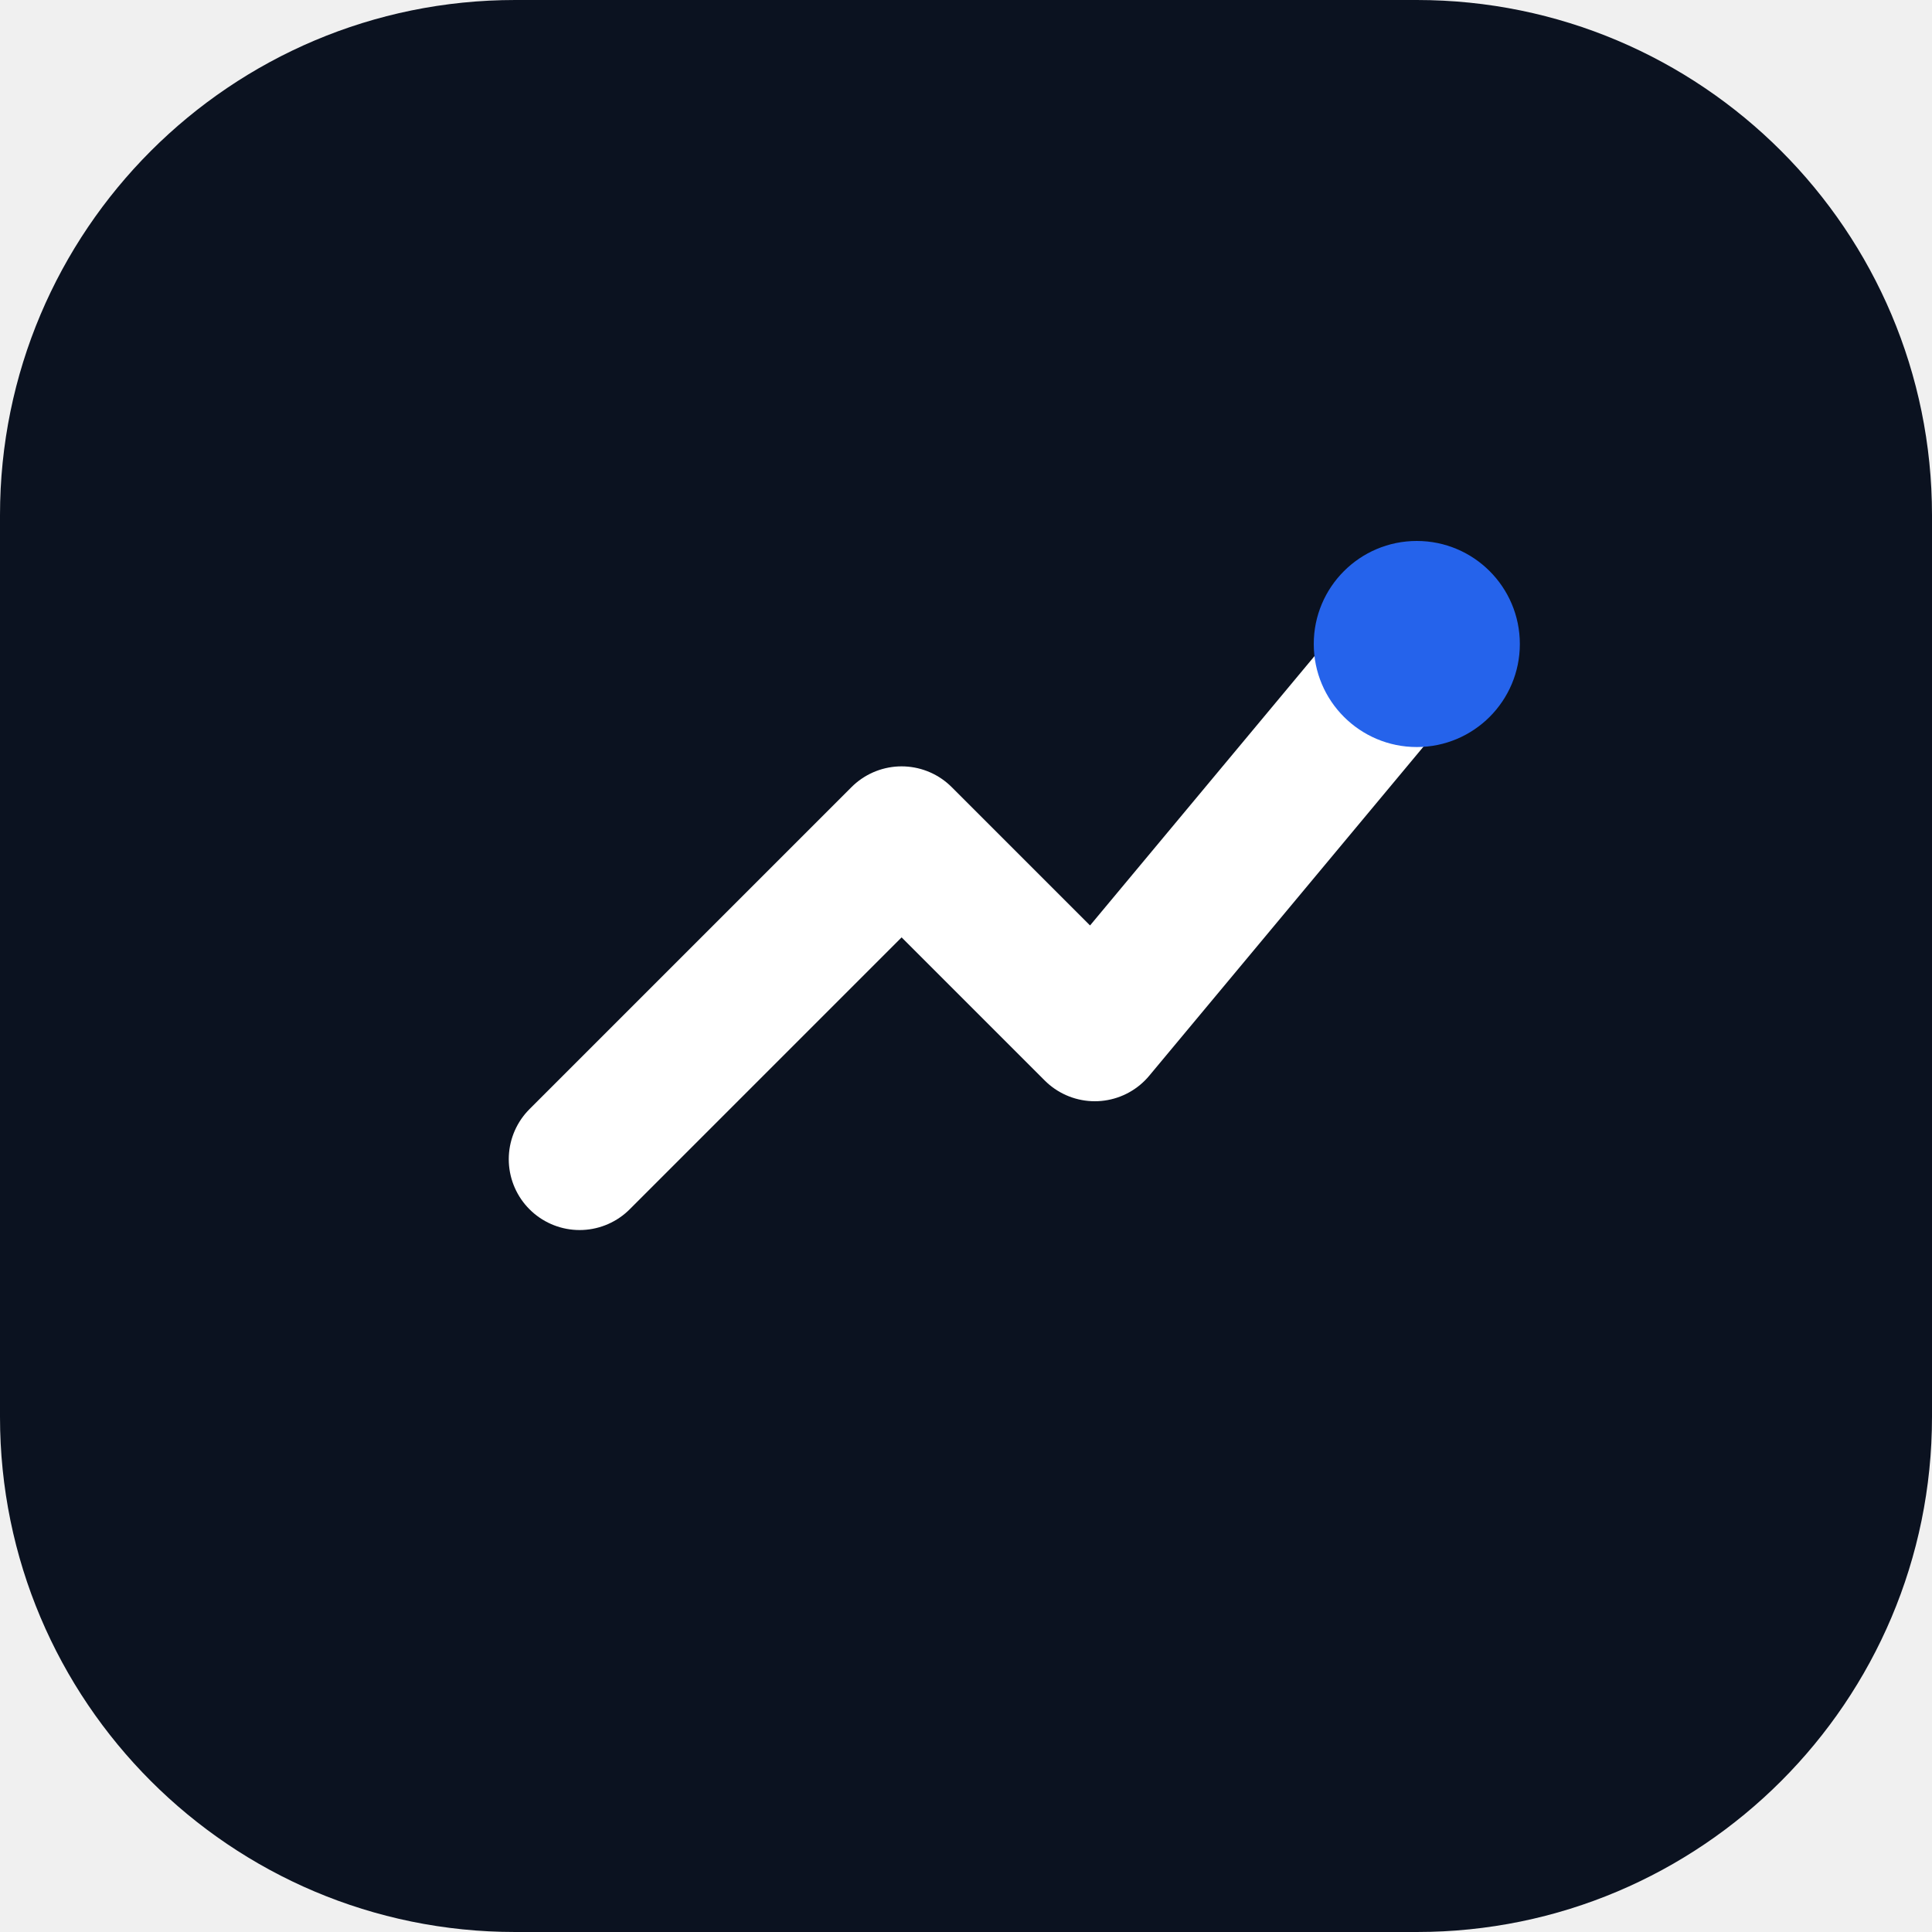
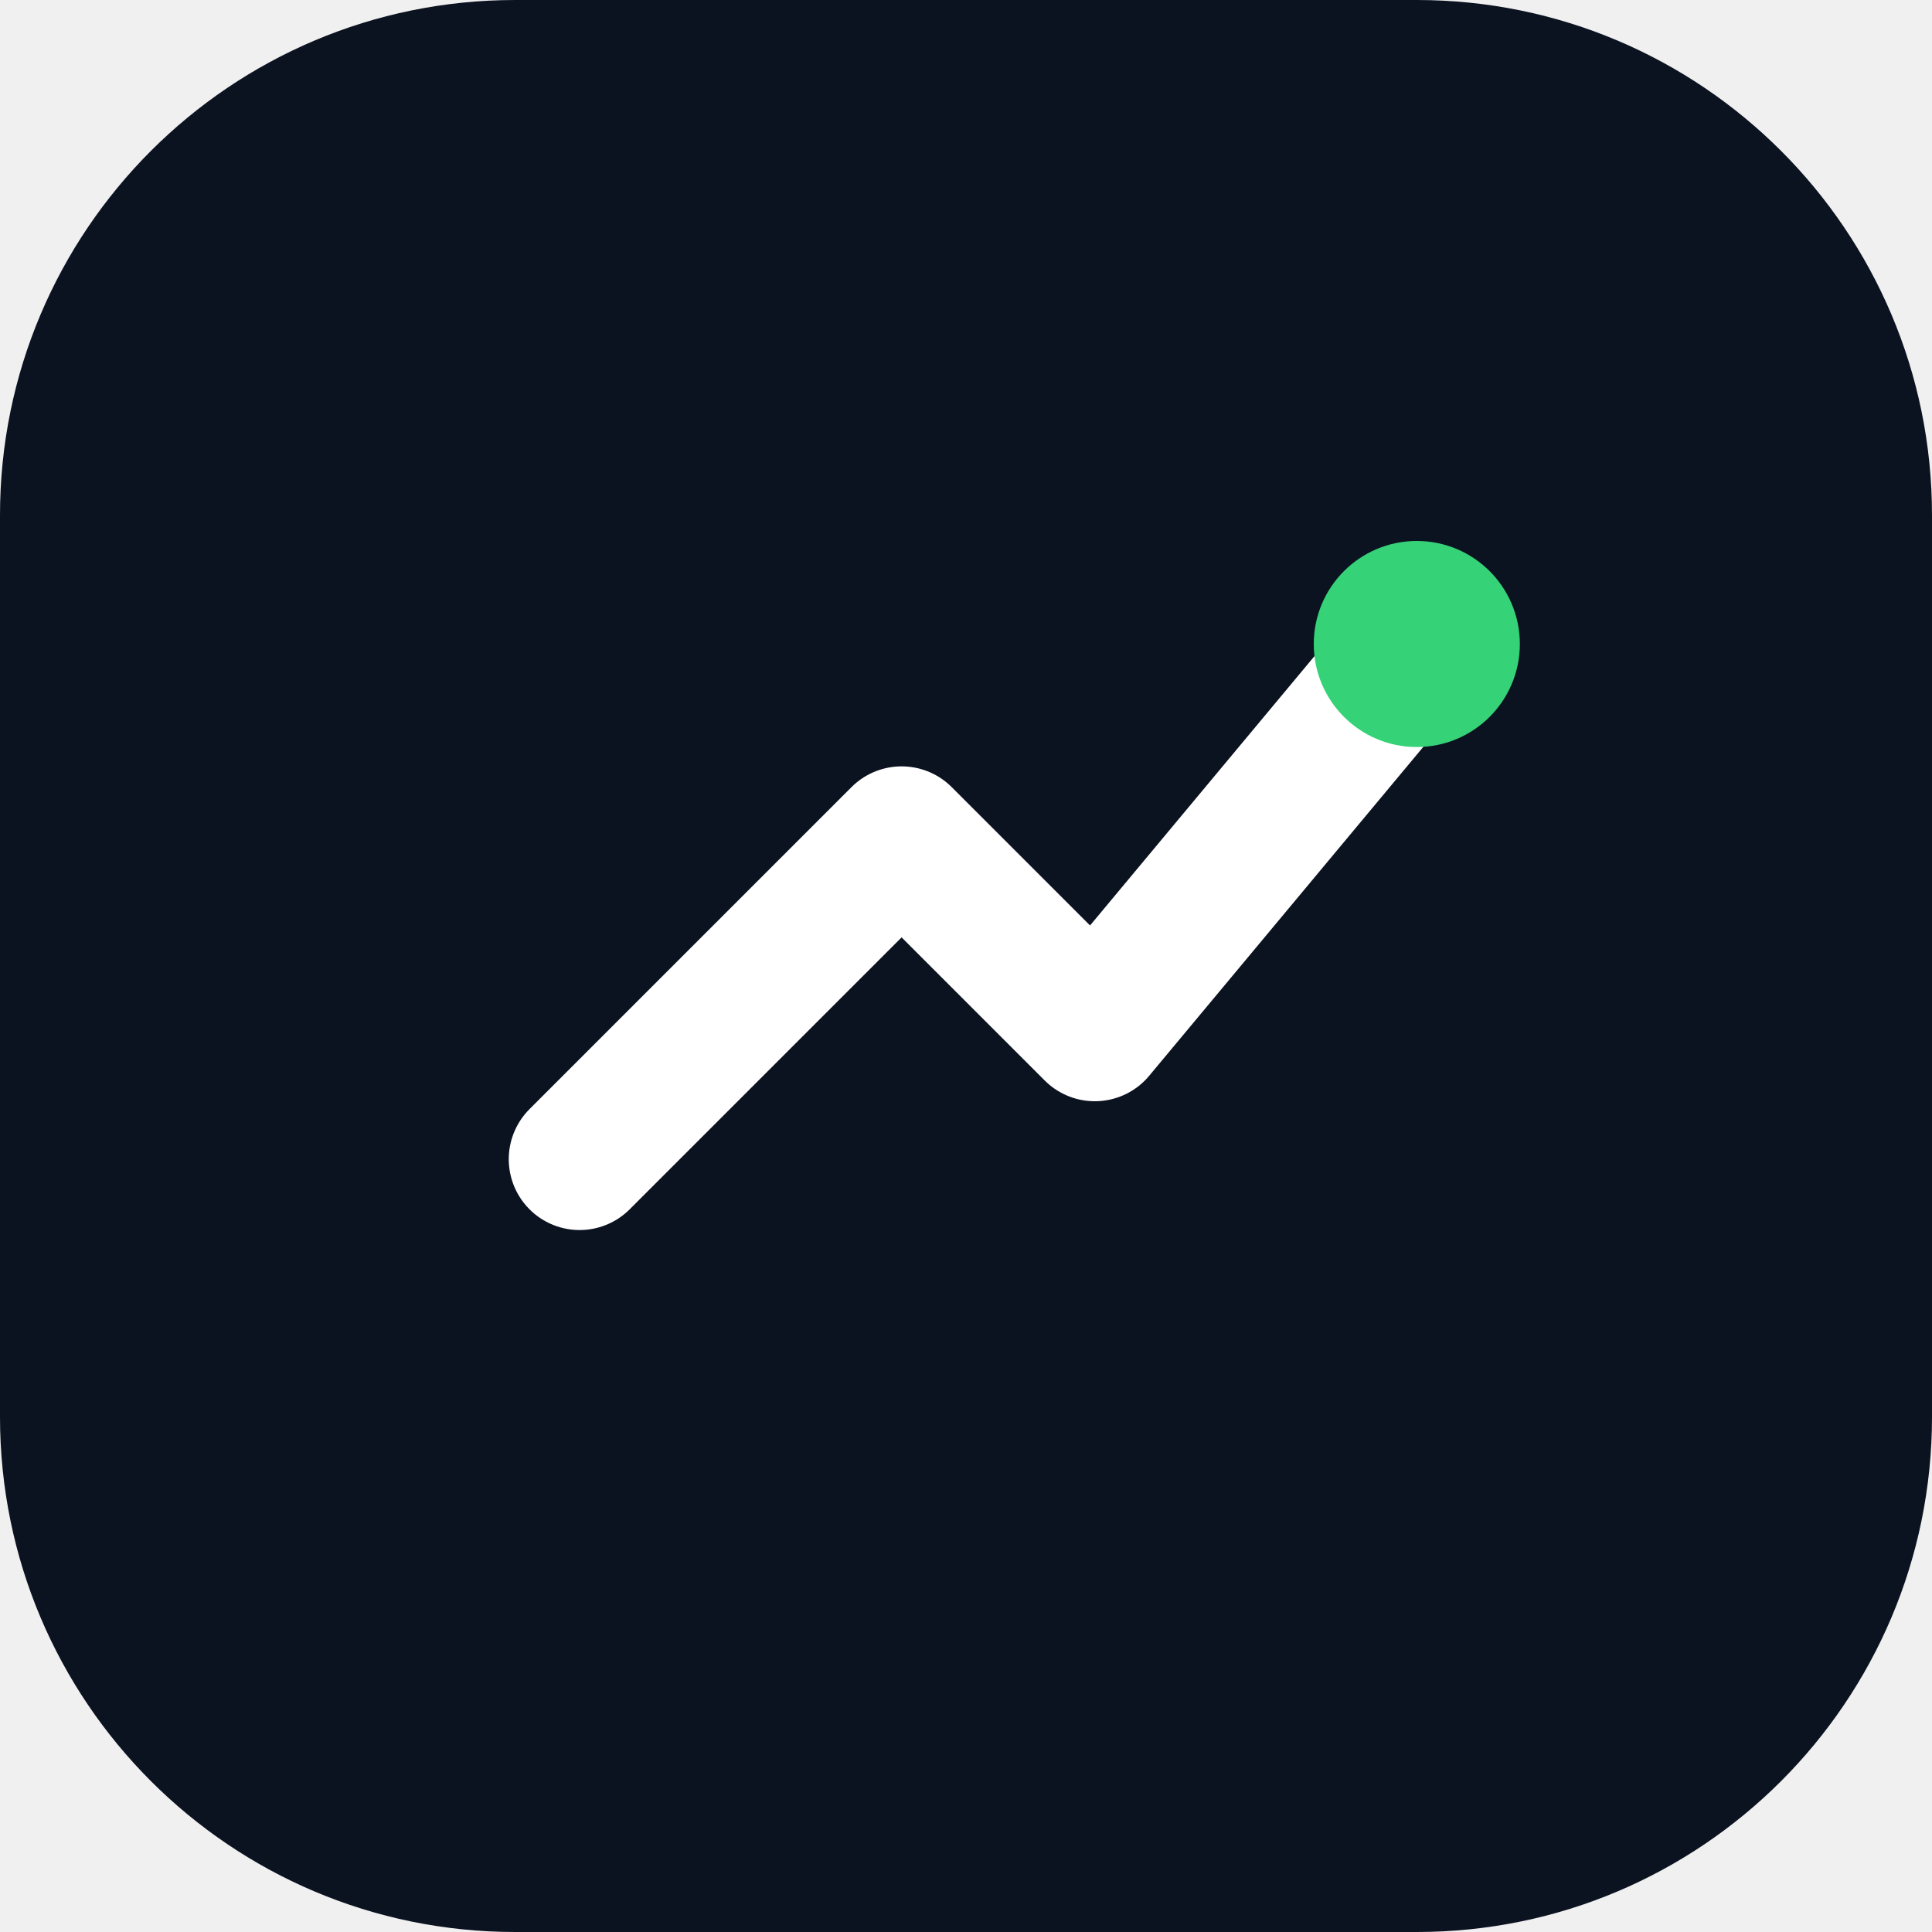
<svg xmlns="http://www.w3.org/2000/svg" viewBox="0 0 30 30">
  <rect width="30" height="30" rx="8" fill="#0B1220" />
  <path d="M9 18 L14 13 L17 16 L22 10" stroke="#fff" stroke-width="2.2" fill="none" stroke-linecap="round" stroke-linejoin="round" />
-   <circle cx="22" cy="10" r="1.6" fill="#2563EB" />
+   <circle cx="22" cy="10" r="1.6" fill="#35d277" />
</svg>
